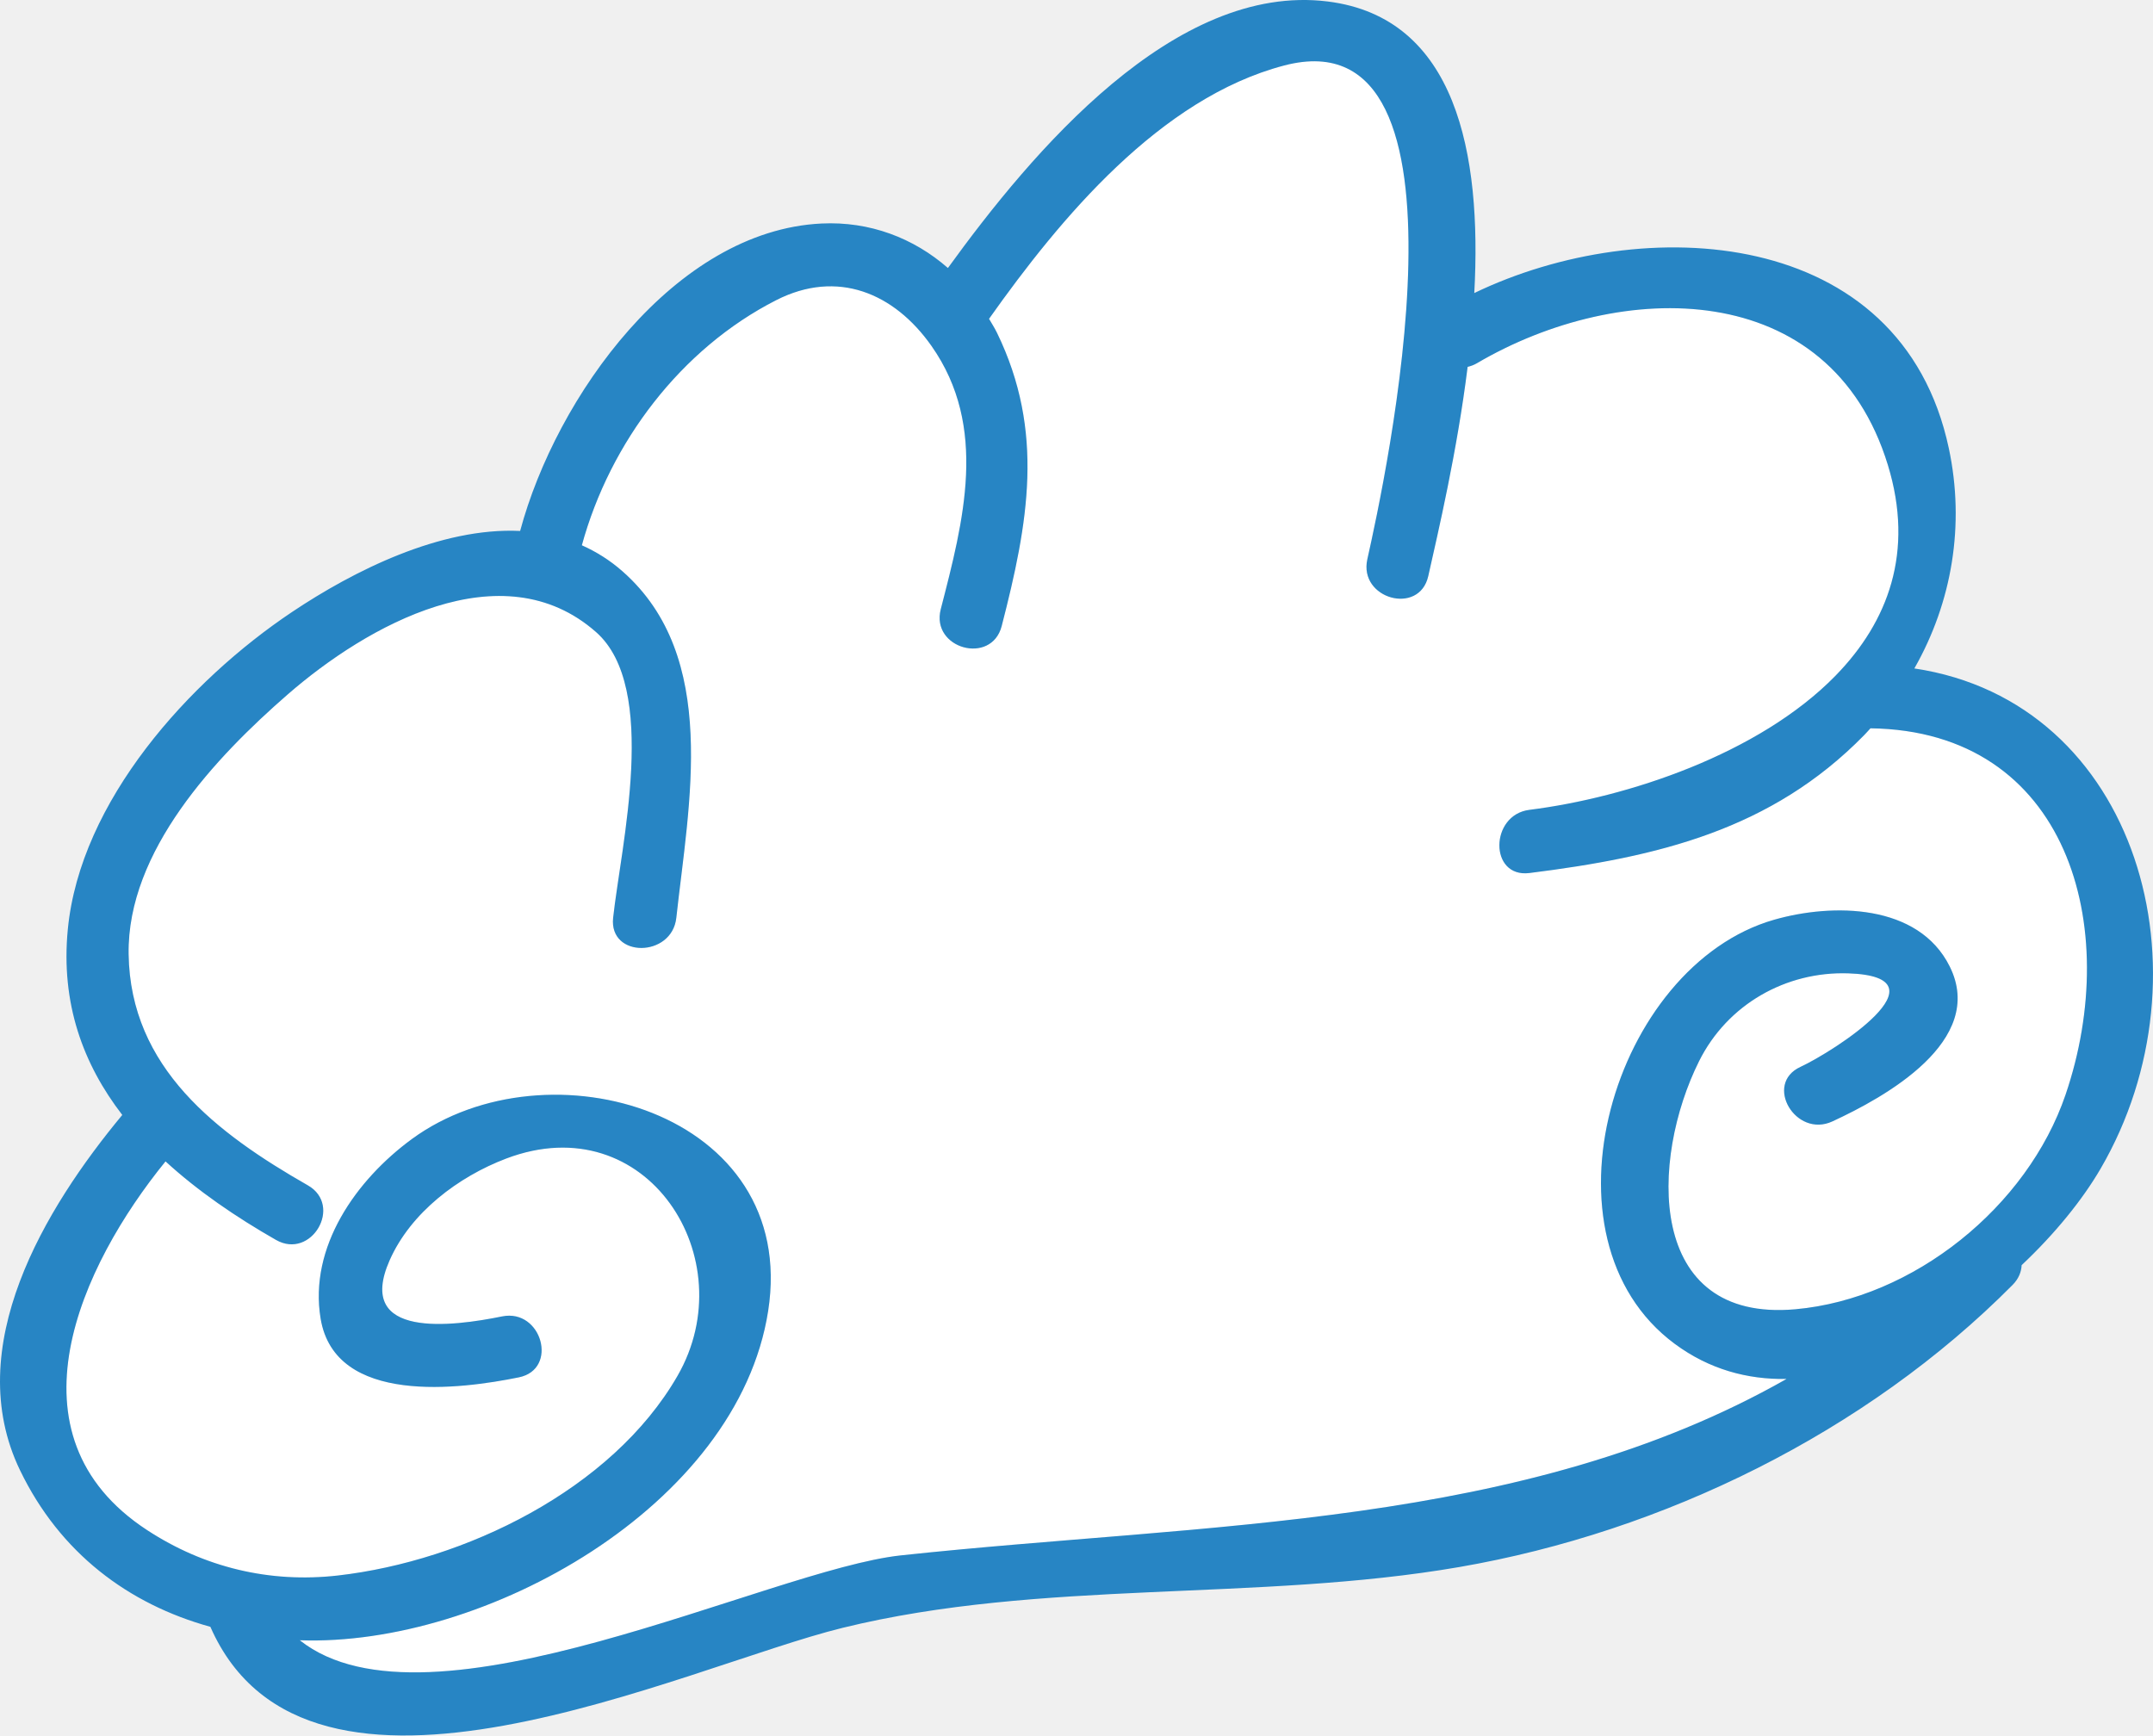
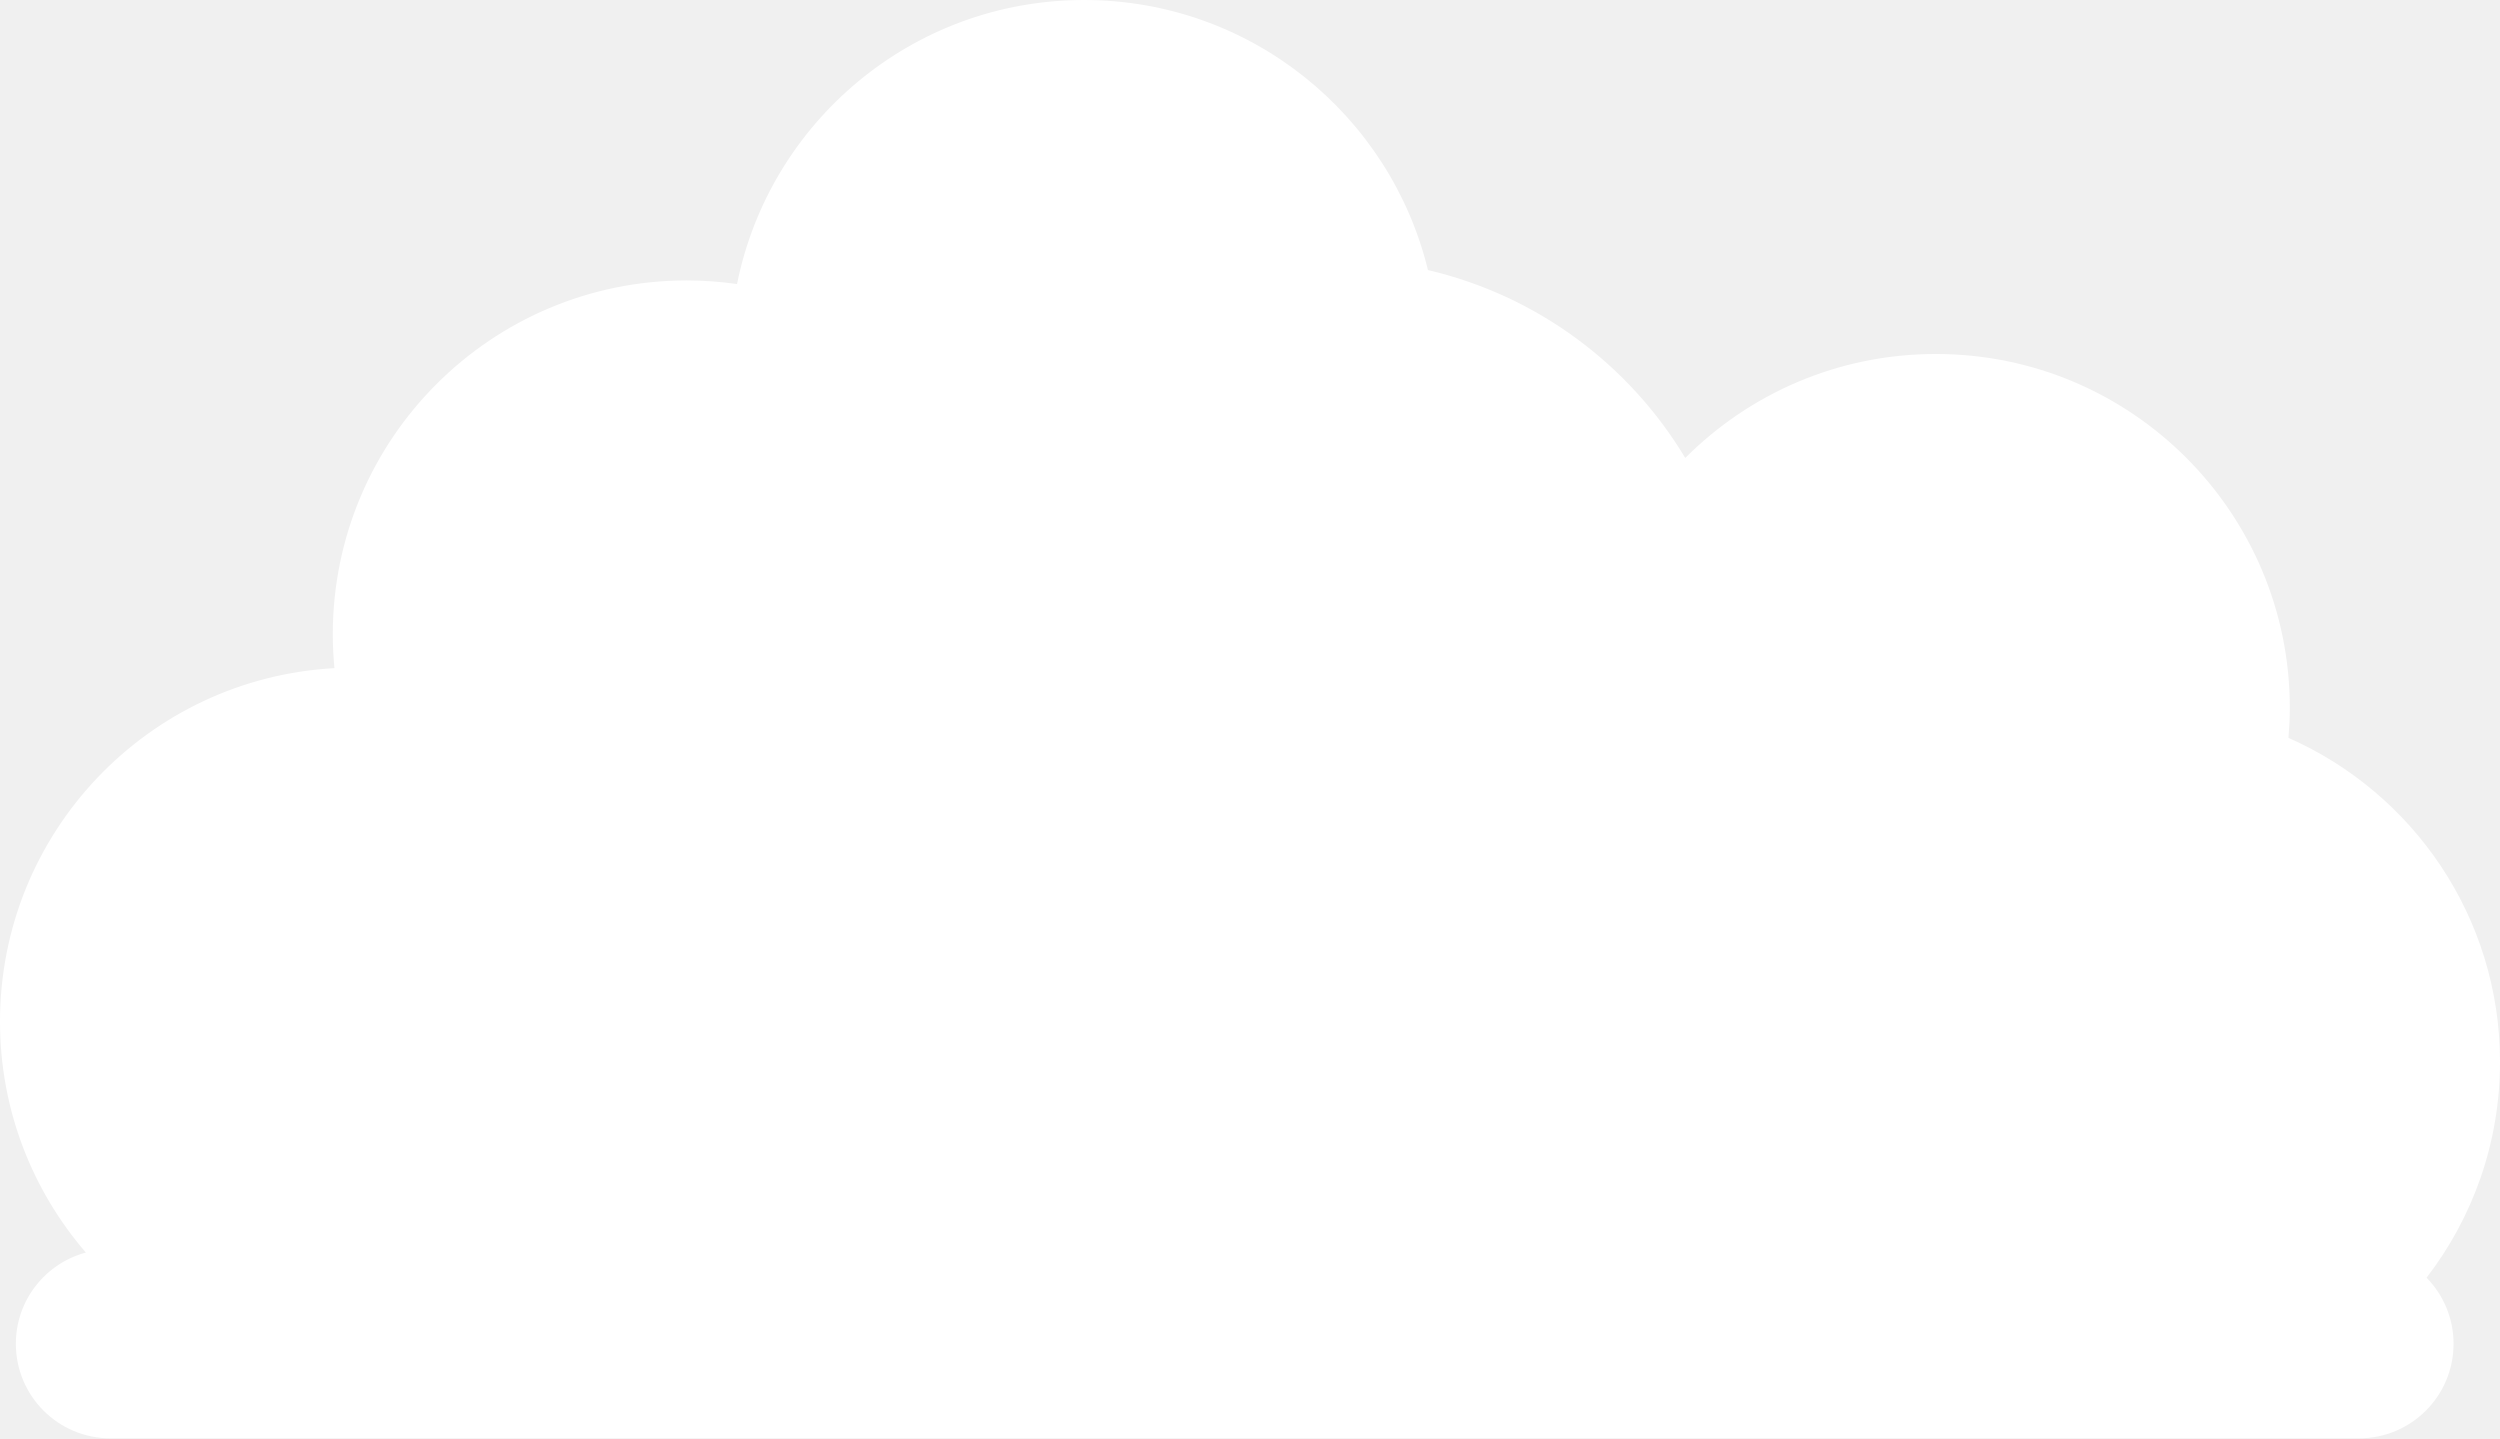
- <svg xmlns="http://www.w3.org/2000/svg" version="1.1" x="0px" y="0px" width="102.208px" height="82.396px" viewBox="0 0 102.208 82.396" enable-background="new 0 0 102.208 82.396" xml:space="preserve">
-   <g id="Layer_2">
-     <path fill="#FFFFFF" d="M88.794,34.574c-0.102,0.11-0.2,0.223-0.306,0.331c-4.406,4.499-9.789,5.777-15.883,6.54   c-1.916,0.24-1.893-2.763,0-3c4.631-0.58,10.886-2.638,14.532-6.37c0.008-0.01,0.018-0.019,0.027-0.029   c2.461-2.534,3.721-5.836,2.457-9.969c-2.74-8.961-12.678-8.851-19.509-4.836c-0.15,0.088-0.297,0.139-0.442,0.173   c-0.506,4.059-1.394,7.812-1.868,9.931c-0.422,1.888-3.314,1.087-2.893-0.798c0.802-3.587,5.705-25.969-3.943-23.443   c-5.893,1.543-10.638,7.256-14.016,12.029c0.129,0.221,0.267,0.435,0.38,0.669c2.275,4.687,1.485,9.012,0.221,13.917   c-0.482,1.872-3.376,1.077-2.893-0.798c1.077-4.18,2.268-8.651-0.442-12.503c-1.768-2.513-4.469-3.648-7.368-2.172   c-4.523,2.303-7.89,6.755-9.228,11.639c0.676,0.301,1.325,0.704,1.933,1.239c4.612,4.062,3.142,11.029,2.552,16.445   c-0.207,1.902-3.209,1.922-3,0c0.373-3.422,2.184-10.927-0.811-13.564c-4.462-3.93-10.881-0.311-14.636,2.959   c-3.427,2.984-7.627,7.437-7.554,12.332c0.081,5.407,4.194,8.512,8.508,10.977c1.679,0.959,0.168,3.552-1.514,2.59   c-1.894-1.082-3.697-2.312-5.242-3.727C3.836,60.08,0.085,68.133,6.982,72.644c2.714,1.775,5.824,2.526,9.063,2.155   c5.995-0.686,13-4.061,16.119-9.481c3.186-5.536-1.444-12.852-8.132-10.315c-2.265,0.859-4.533,2.558-5.537,4.833   c-1.661,3.762,3.012,3.136,5.337,2.663c1.888-0.384,2.693,2.507,0.798,2.893c-2.759,0.561-8.721,1.352-9.41-2.786   c-0.566-3.404,1.685-6.591,4.335-8.531c6.432-4.707,18.382-1.296,16.911,8.162c-1.444,9.285-13.481,15.954-22.236,15.637   c6.107,4.849,22.266-3.355,28.539-4.03c14.547-1.564,29.527-1.267,42.042-8.376c-1.856,0.033-3.668-0.453-5.306-1.665   c-6.781-5.02-2.911-17.957,4.718-20.138c2.769-0.792,6.844-0.774,8.333,2.217c1.764,3.542-3.102,6.219-5.57,7.359   c-1.744,0.805-3.269-1.78-1.514-2.59c1.542-0.712,7.138-4.279,2.269-4.44c-2.958-0.098-5.736,1.47-7.082,4.167   c-2.327,4.664-2.543,12.418,4.571,11.781c5.606-0.502,11.011-4.863,12.826-10.187C100.767,44.021,98.179,34.703,88.794,34.574z" />
-     <path fill="#2785C4" d="M90.879,31.736c1.791-3.142,2.41-6.826,1.635-10.457C90.257,10.693,78,10.051,69.988,13.913   c0.36-6.629-0.852-13.076-6.953-13.842C55.754-0.842,48.991,7.211,45,12.724c-1.626-1.423-3.711-2.224-6.004-2.112   c-6.968,0.339-12.593,8.224-14.304,14.596c-3.789-0.181-7.919,1.9-10.83,3.849C8.989,32.319,3.808,38.022,3.219,44.124   c-0.34,3.515,0.727,6.4,2.586,8.811c-3.677,4.429-7.673,11.029-4.854,16.87c1.896,3.929,5.145,6.355,9.036,7.432   c4.657,10.594,22.509,1.891,30.01,0.049c9.431-2.316,19.685-1.23,29.284-2.888c9.692-1.674,19.319-6.397,26.26-13.392   c0.291-0.293,0.416-0.62,0.431-0.94c1.577-1.485,2.883-3.095,3.749-4.582C105.125,46.209,101.519,33.324,90.879,31.736z    M98.057,51.973c-1.815,5.324-7.22,9.685-12.826,10.187c-7.114,0.637-6.898-7.118-4.571-11.781   c1.346-2.697,4.124-4.265,7.082-4.167c4.869,0.161-0.727,3.728-2.269,4.44c-1.755,0.81-0.23,3.395,1.514,2.59   c2.468-1.139,7.334-3.816,5.57-7.359c-1.489-2.99-5.564-3.008-8.333-2.217c-7.629,2.181-11.499,15.119-4.718,20.138   c1.638,1.212,3.45,1.697,5.306,1.665c-12.515,7.109-27.495,6.812-42.042,8.376c-6.273,0.674-22.432,8.879-28.539,4.03   c8.754,0.317,20.791-6.352,22.236-15.637c1.471-9.458-10.479-12.87-16.911-8.162c-2.651,1.94-4.902,5.127-4.335,8.531   c0.689,4.138,6.651,3.347,9.41,2.786c1.895-0.385,1.091-3.277-0.798-2.893c-2.325,0.473-6.998,1.099-5.337-2.663   c1.004-2.275,3.272-3.974,5.537-4.833c6.689-2.537,11.319,4.779,8.132,10.315c-3.119,5.42-10.124,8.794-16.119,9.481   c-3.239,0.371-6.349-0.38-9.063-2.155c-6.896-4.51-3.146-12.564,0.875-17.505c1.544,1.415,3.348,2.645,5.242,3.727   c1.682,0.961,3.193-1.631,1.514-2.59c-4.314-2.465-8.427-5.57-8.508-10.977c-0.073-4.895,4.126-9.348,7.554-12.332   c3.756-3.27,10.174-6.889,14.636-2.959c2.995,2.637,1.184,10.142,0.811,13.564c-0.209,1.922,2.793,1.902,3,0   c0.59-5.416,2.06-12.383-2.552-16.445c-0.608-0.536-1.258-0.938-1.933-1.239c1.338-4.885,4.705-9.337,9.228-11.639   c2.899-1.476,5.6-0.341,7.368,2.172c2.711,3.852,1.519,8.323,0.442,12.503c-0.483,1.875,2.41,2.67,2.893,0.798   c1.264-4.905,2.054-9.231-0.221-13.917c-0.113-0.234-0.252-0.447-0.38-0.669c3.378-4.774,8.123-10.486,14.016-12.029   c9.647-2.526,4.745,19.856,3.943,23.443c-0.421,1.885,2.471,2.685,2.893,0.798c0.474-2.119,1.362-5.872,1.868-9.931   c0.145-0.034,0.292-0.085,0.442-0.173c6.83-4.014,16.768-4.125,19.509,4.836c1.264,4.133,0.004,7.435-2.457,9.969   c-0.009,0.01-0.019,0.019-0.027,0.029c-3.646,3.731-9.901,5.789-14.532,6.37c-1.893,0.237-1.916,3.24,0,3   c6.093-0.764,11.477-2.042,15.883-6.54c0.106-0.108,0.204-0.221,0.306-0.331C98.179,34.703,100.767,44.021,98.057,51.973z" />
-   </g>
+ <svg xmlns="http://www.w3.org/2000/svg" version="1.1" id="Layer_1" x="0px" y="0px" width="237.92px" height="136.883px" viewBox="0 0 237.92 136.883" enable-background="new 0 0 237.92 136.883" xml:space="preserve">
+   <path fill="#FFFFFF" d="M217.789,70.224c0.079-0.94,0.129-1.888,0.129-2.848c0-18.605-15.083-33.688-33.688-33.688  c-9.317,0-17.749,3.783-23.848,9.895c-5.328-8.887-14.108-15.459-24.486-17.881C132.309,10.953,119.022,0,103.169,0  C86.843,0,73.232,11.615,70.142,27.032c-1.563-0.222-3.159-0.344-4.783-0.344c-18.605,0-33.688,15.083-33.688,33.688  c0,1.084,0.056,2.154,0.156,3.212C14.088,64.553,0,79.241,0,97.222c0,8.402,3.083,16.079,8.17,21.98  c-3.834,1.031-6.661,4.522-6.661,8.682c0,4.971,4.029,9,9,9H224.5c4.971,0,9-4.029,9-9c0-2.449-0.981-4.666-2.567-6.289  c4.378-5.685,6.987-12.801,6.987-20.531C237.92,87.283,229.641,75.442,217.789,70.224z" />
</svg>
